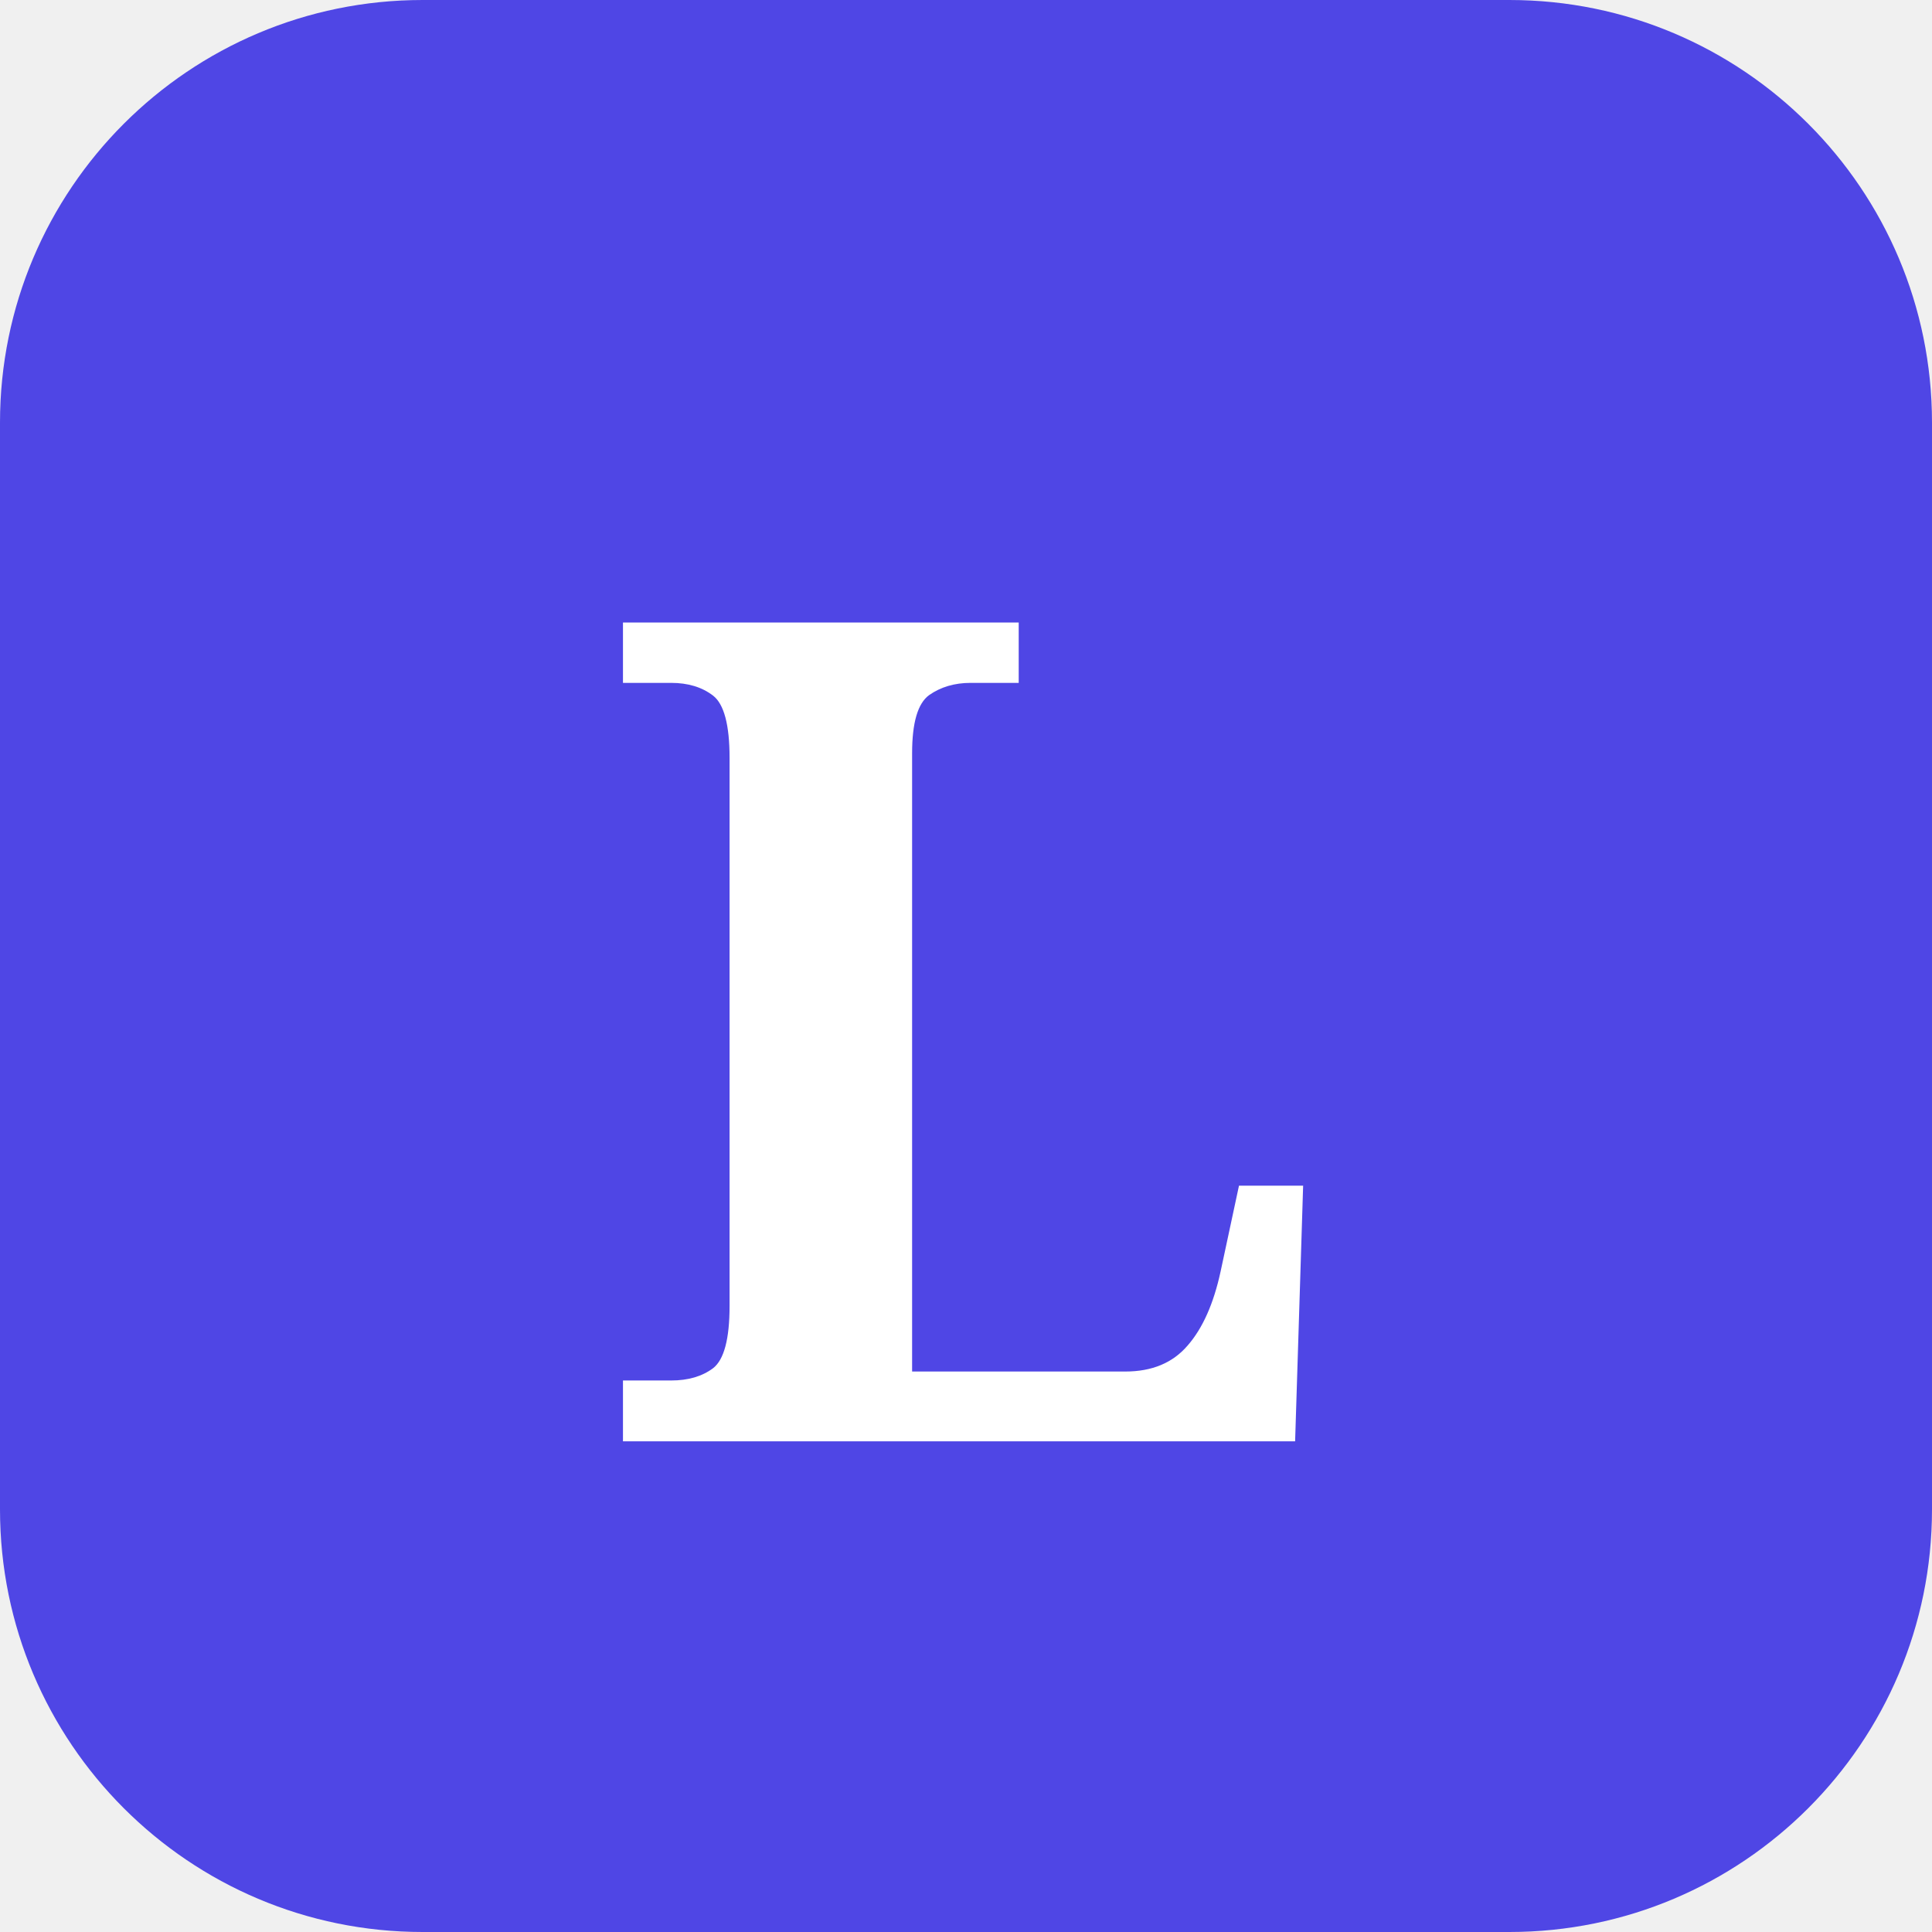
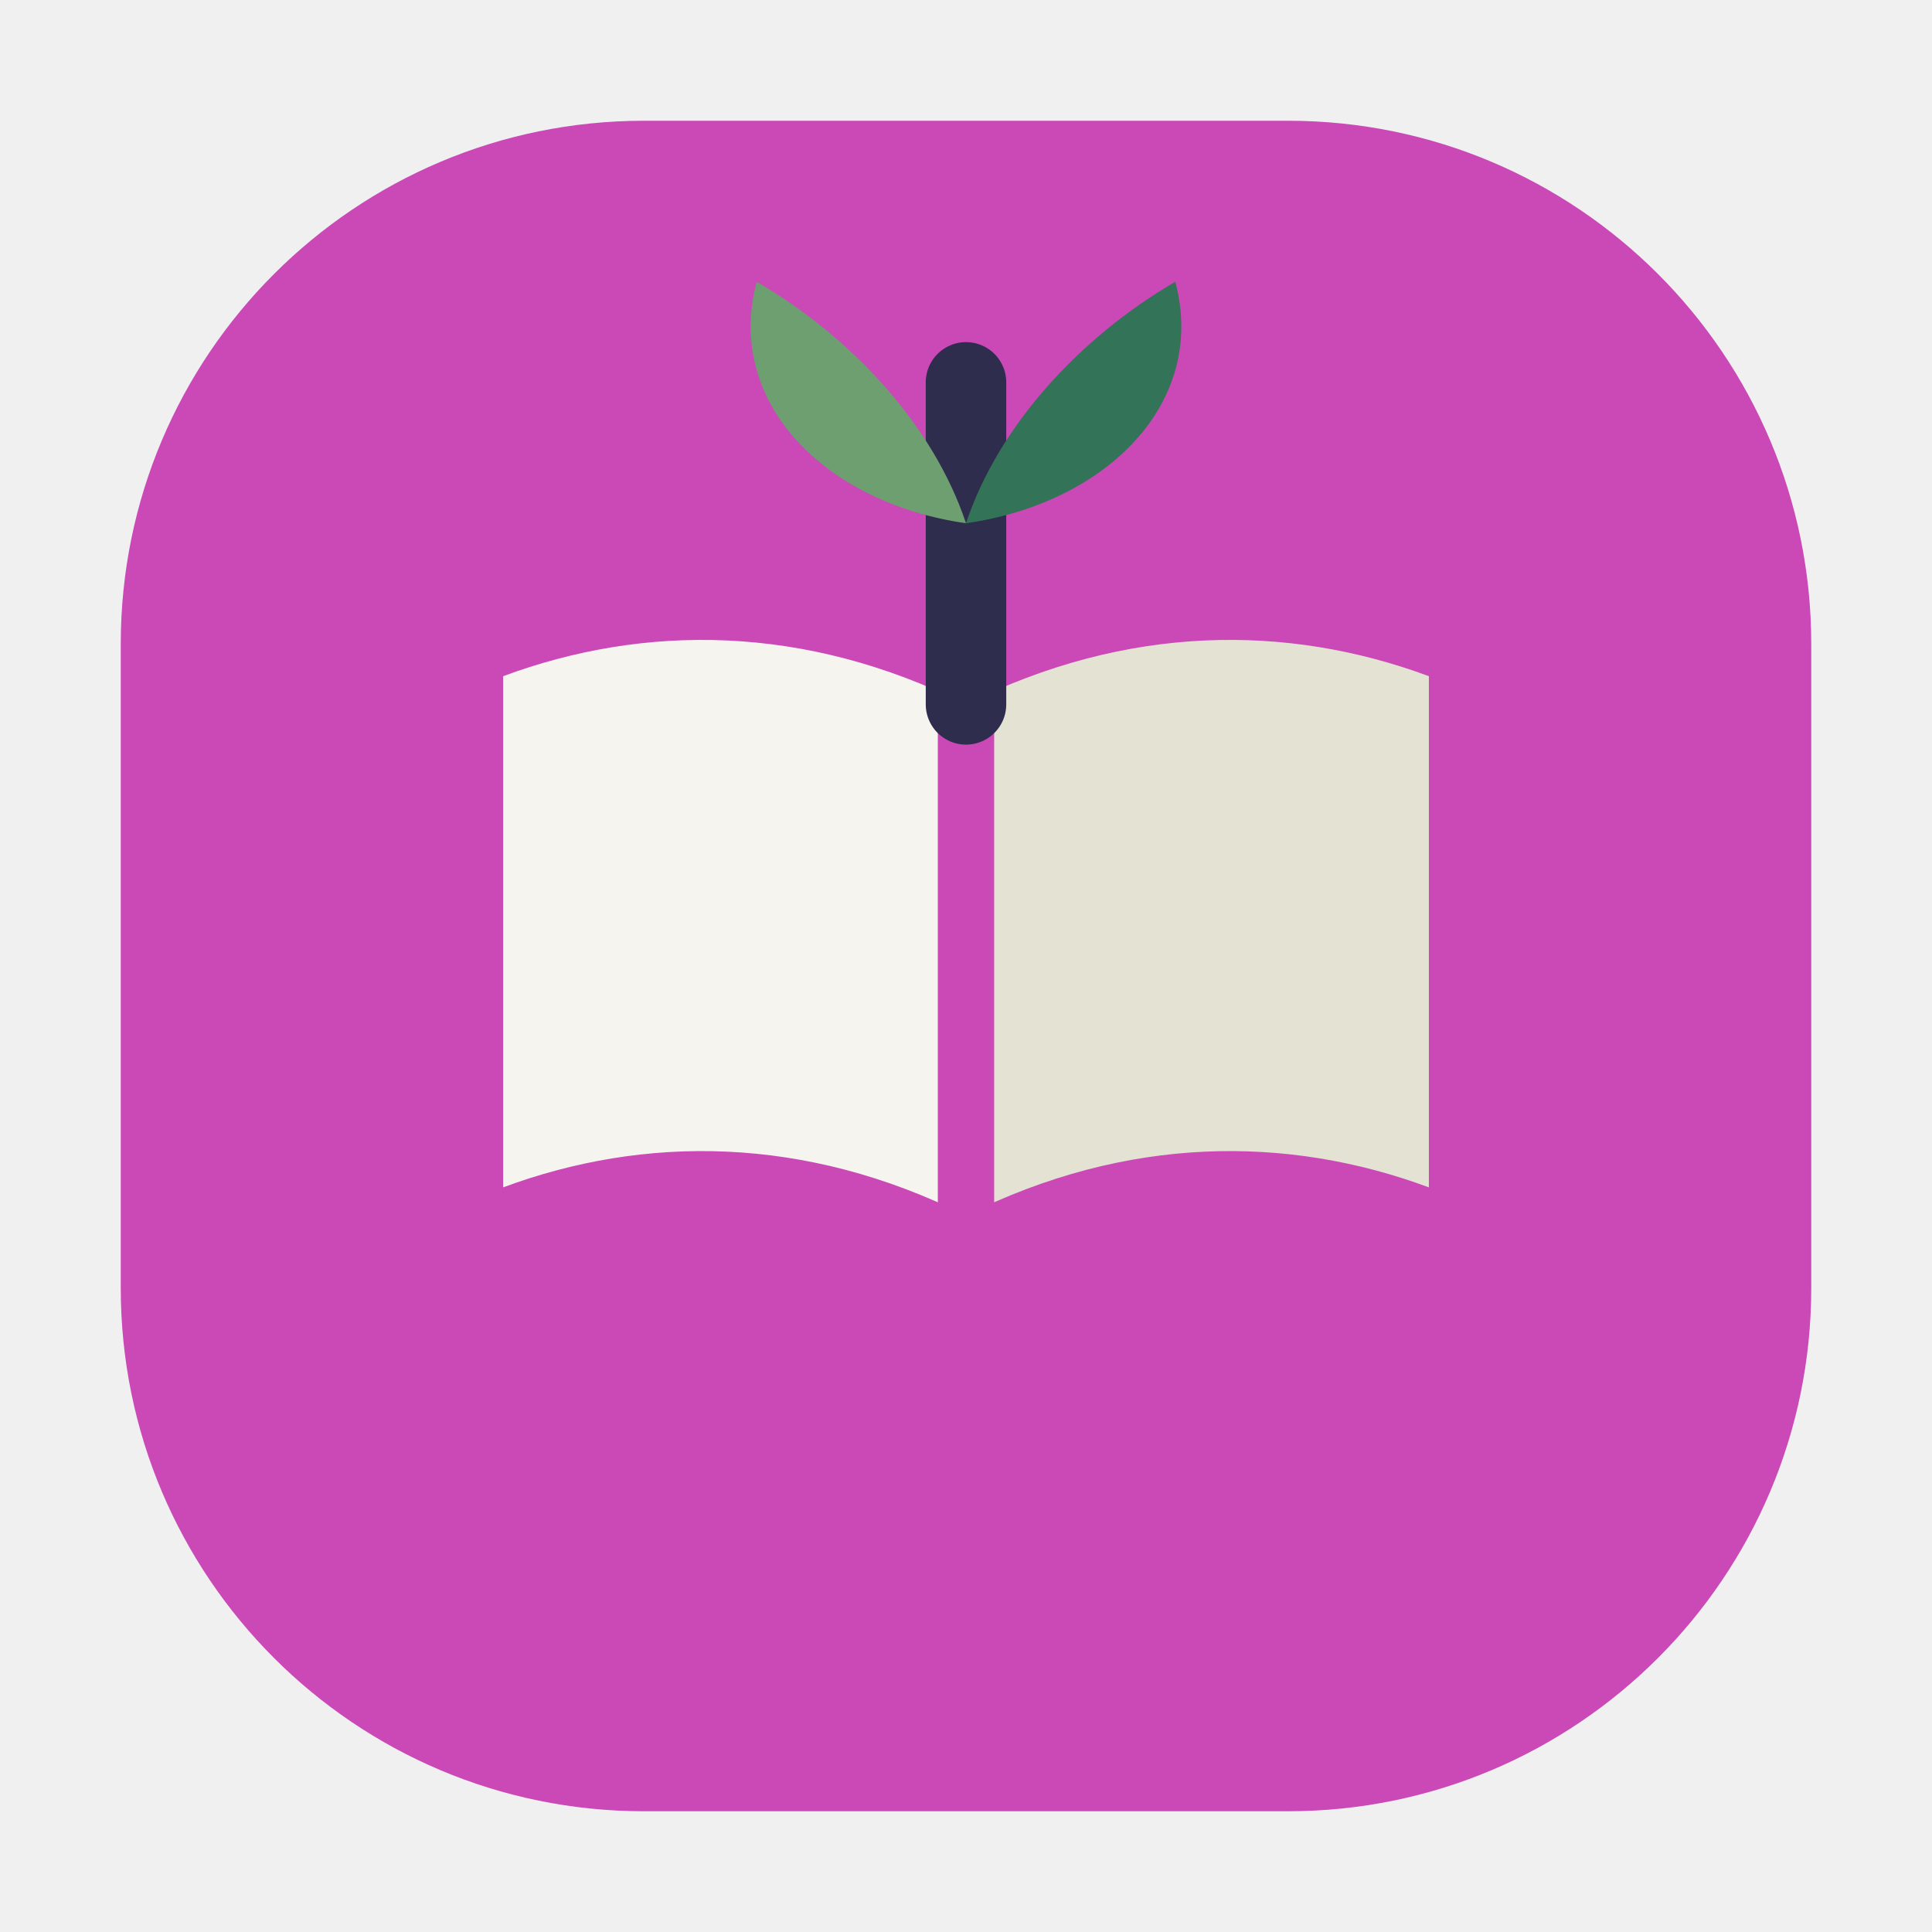
- <svg xmlns="http://www.w3.org/2000/svg" viewBox="0 0 64 64">
-   <rect width="64" height="64" rx="14" fill="#4f46e5" />
-   <text x="50%" y="54%" dominant-baseline="middle" text-anchor="middle" font-family="Georgia, serif" font-size="38" font-weight="700" fill="#ffffff">L</text>
+ <svg xmlns="http://www.w3.org/2000/svg" viewBox="0 0 48 48">
+   <rect x="3" y="3" width="42" height="42" rx="13" fill="#cb48b7" />
+   <path d="M24 17.5 C20 15.5 16 15.5 12.5 16.8 L12.5 29.5 C16 28.2 20 28.2 24 30.2 Z" fill="#f6f4ee" />
+   <path d="M24 17.5 C28 15.5 32 15.5 35.5 16.8 L35.5 29.5 C32 28.2 28 28.2 24 30.2 Z" fill="#e4e3d3" />
+   <line x1="24" y1="17.5" x2="24" y2="30.2" stroke="#cb48b7" stroke-width="1.4" />
+   <path d="M24 17.5 C24 14 24 12 24 9.5" stroke="#2e2d4d" stroke-width="2" fill="none" stroke-linecap="round" />
+   <path d="M24 13 C20.5 12.5 18 10 18.8 7 C21.2 8.4 23.2 10.6 24 13 Z" fill="#6d9f71" />
+   <path d="M24 13 C27.5 12.5 30 10 29.2 7 C26.8 8.4 24.8 10.6 24 13 Z" fill="#337357" />
</svg>
